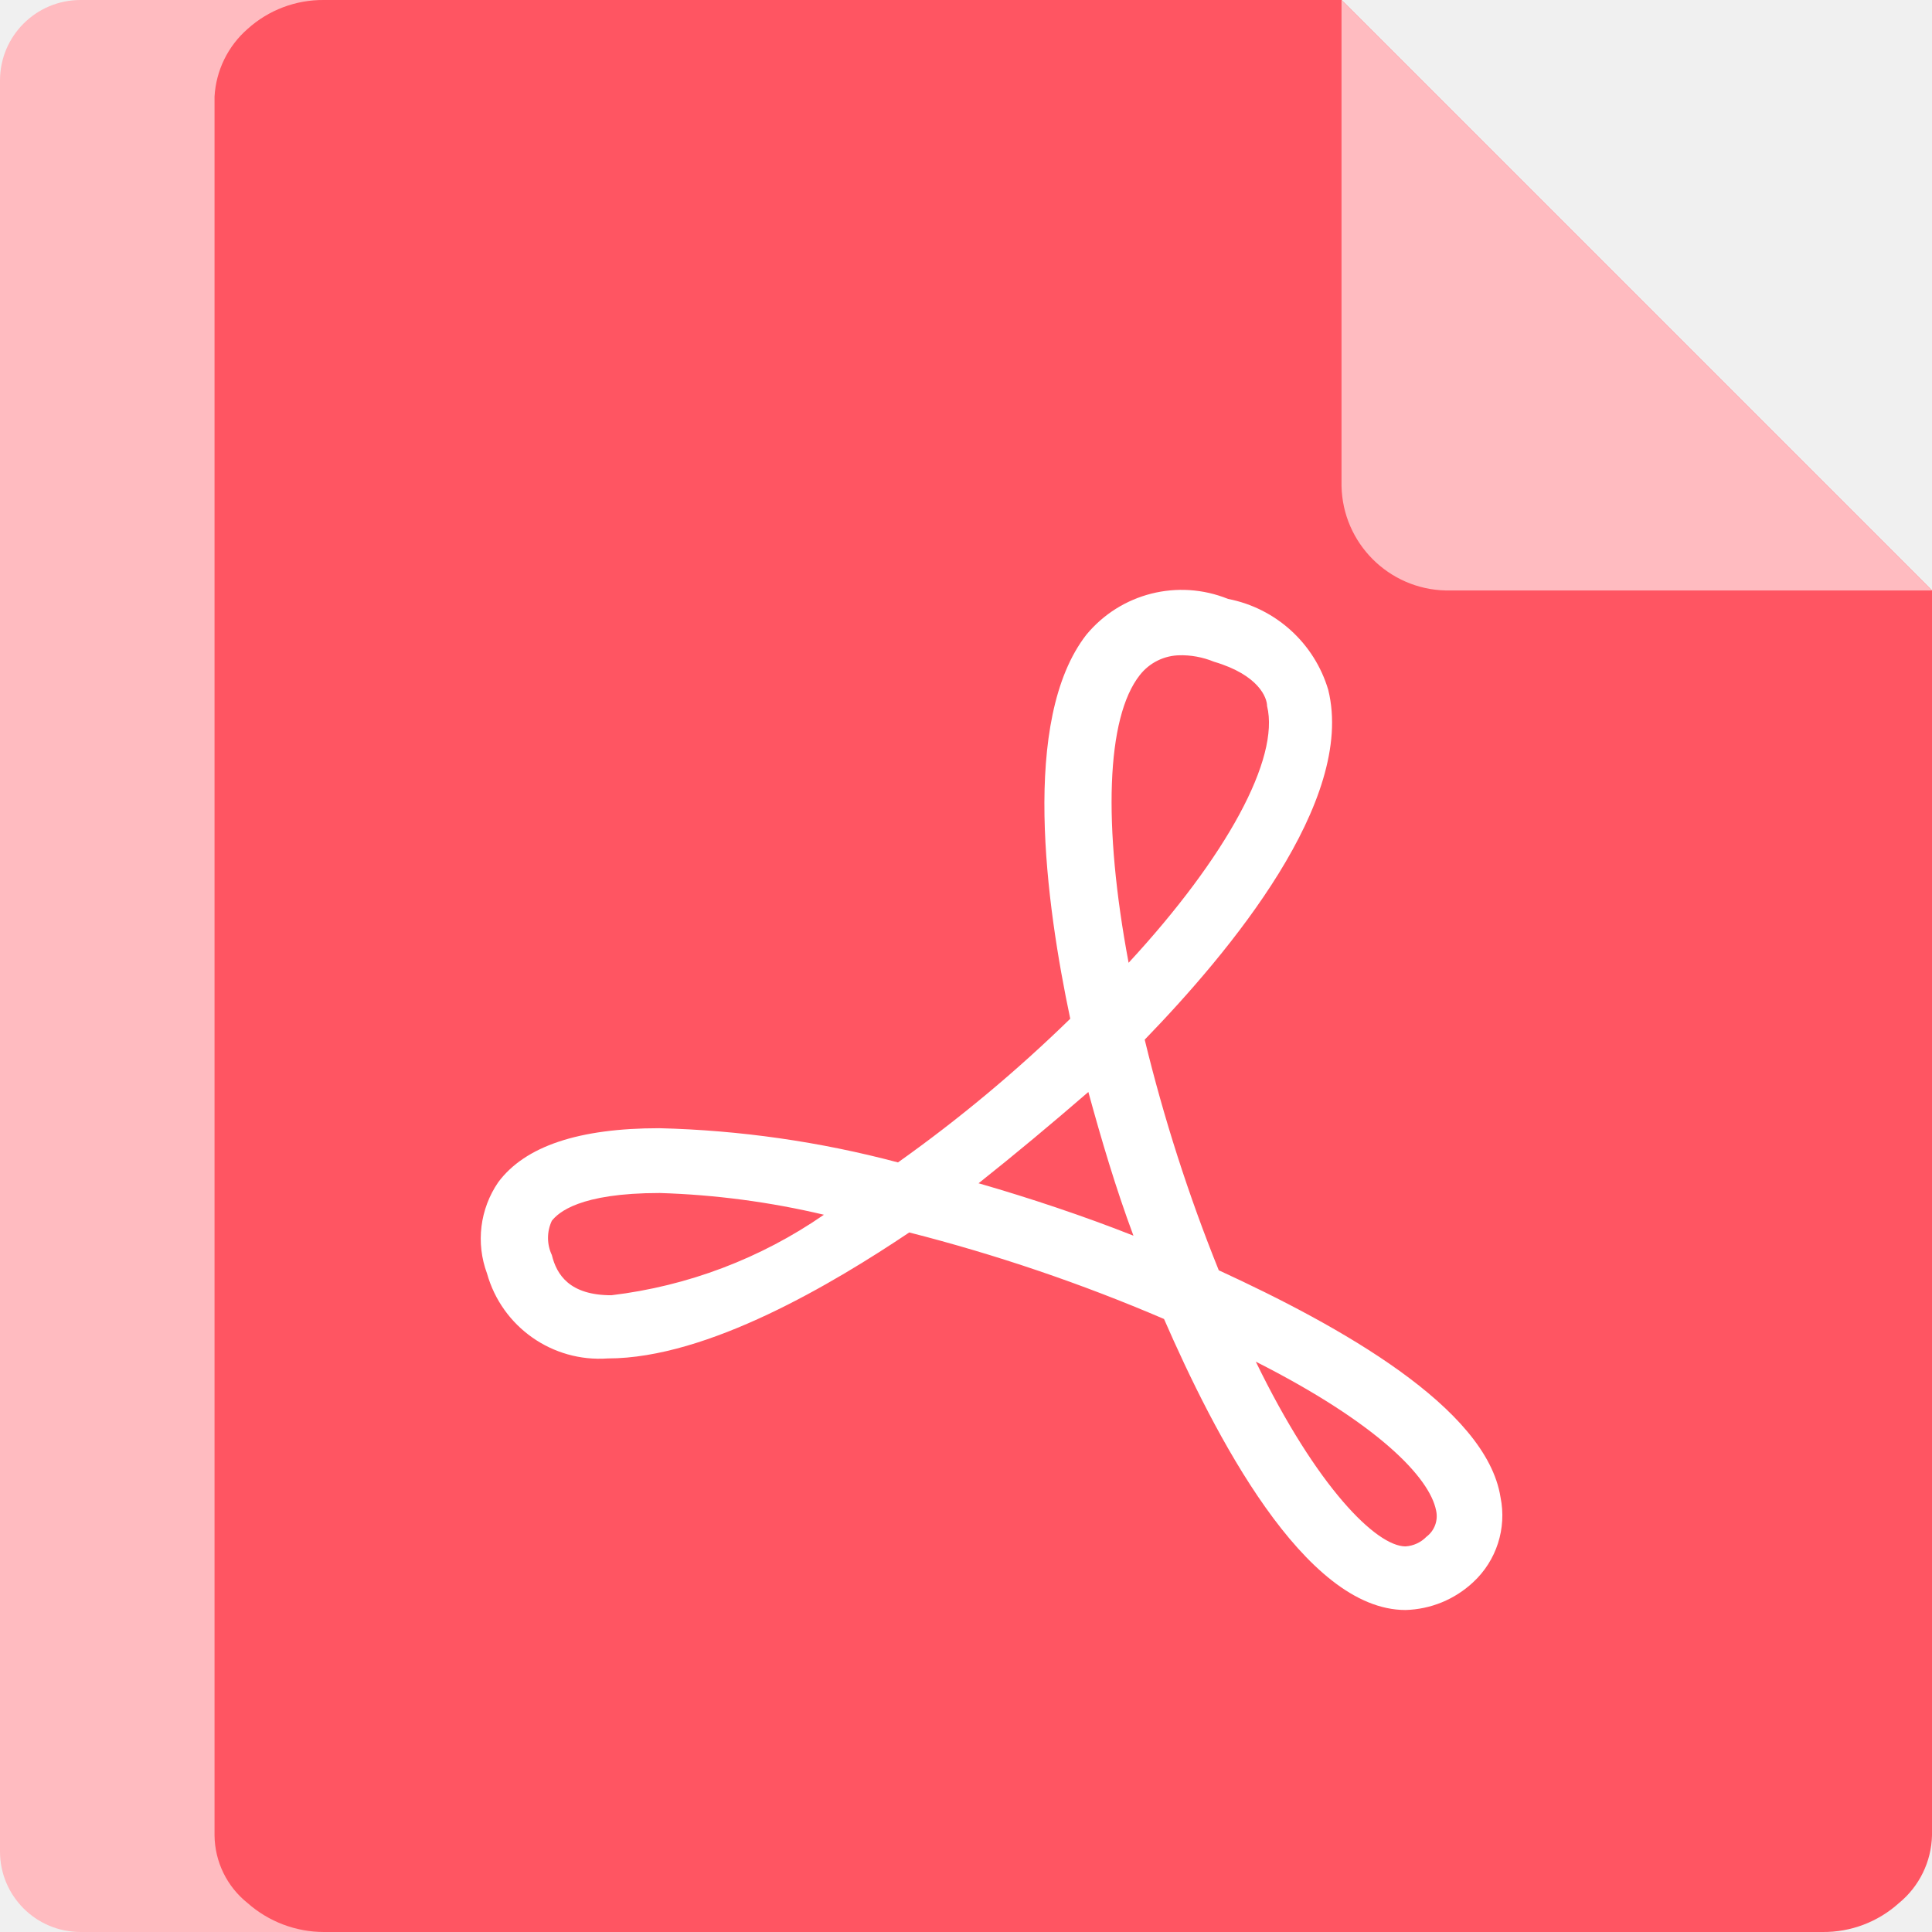
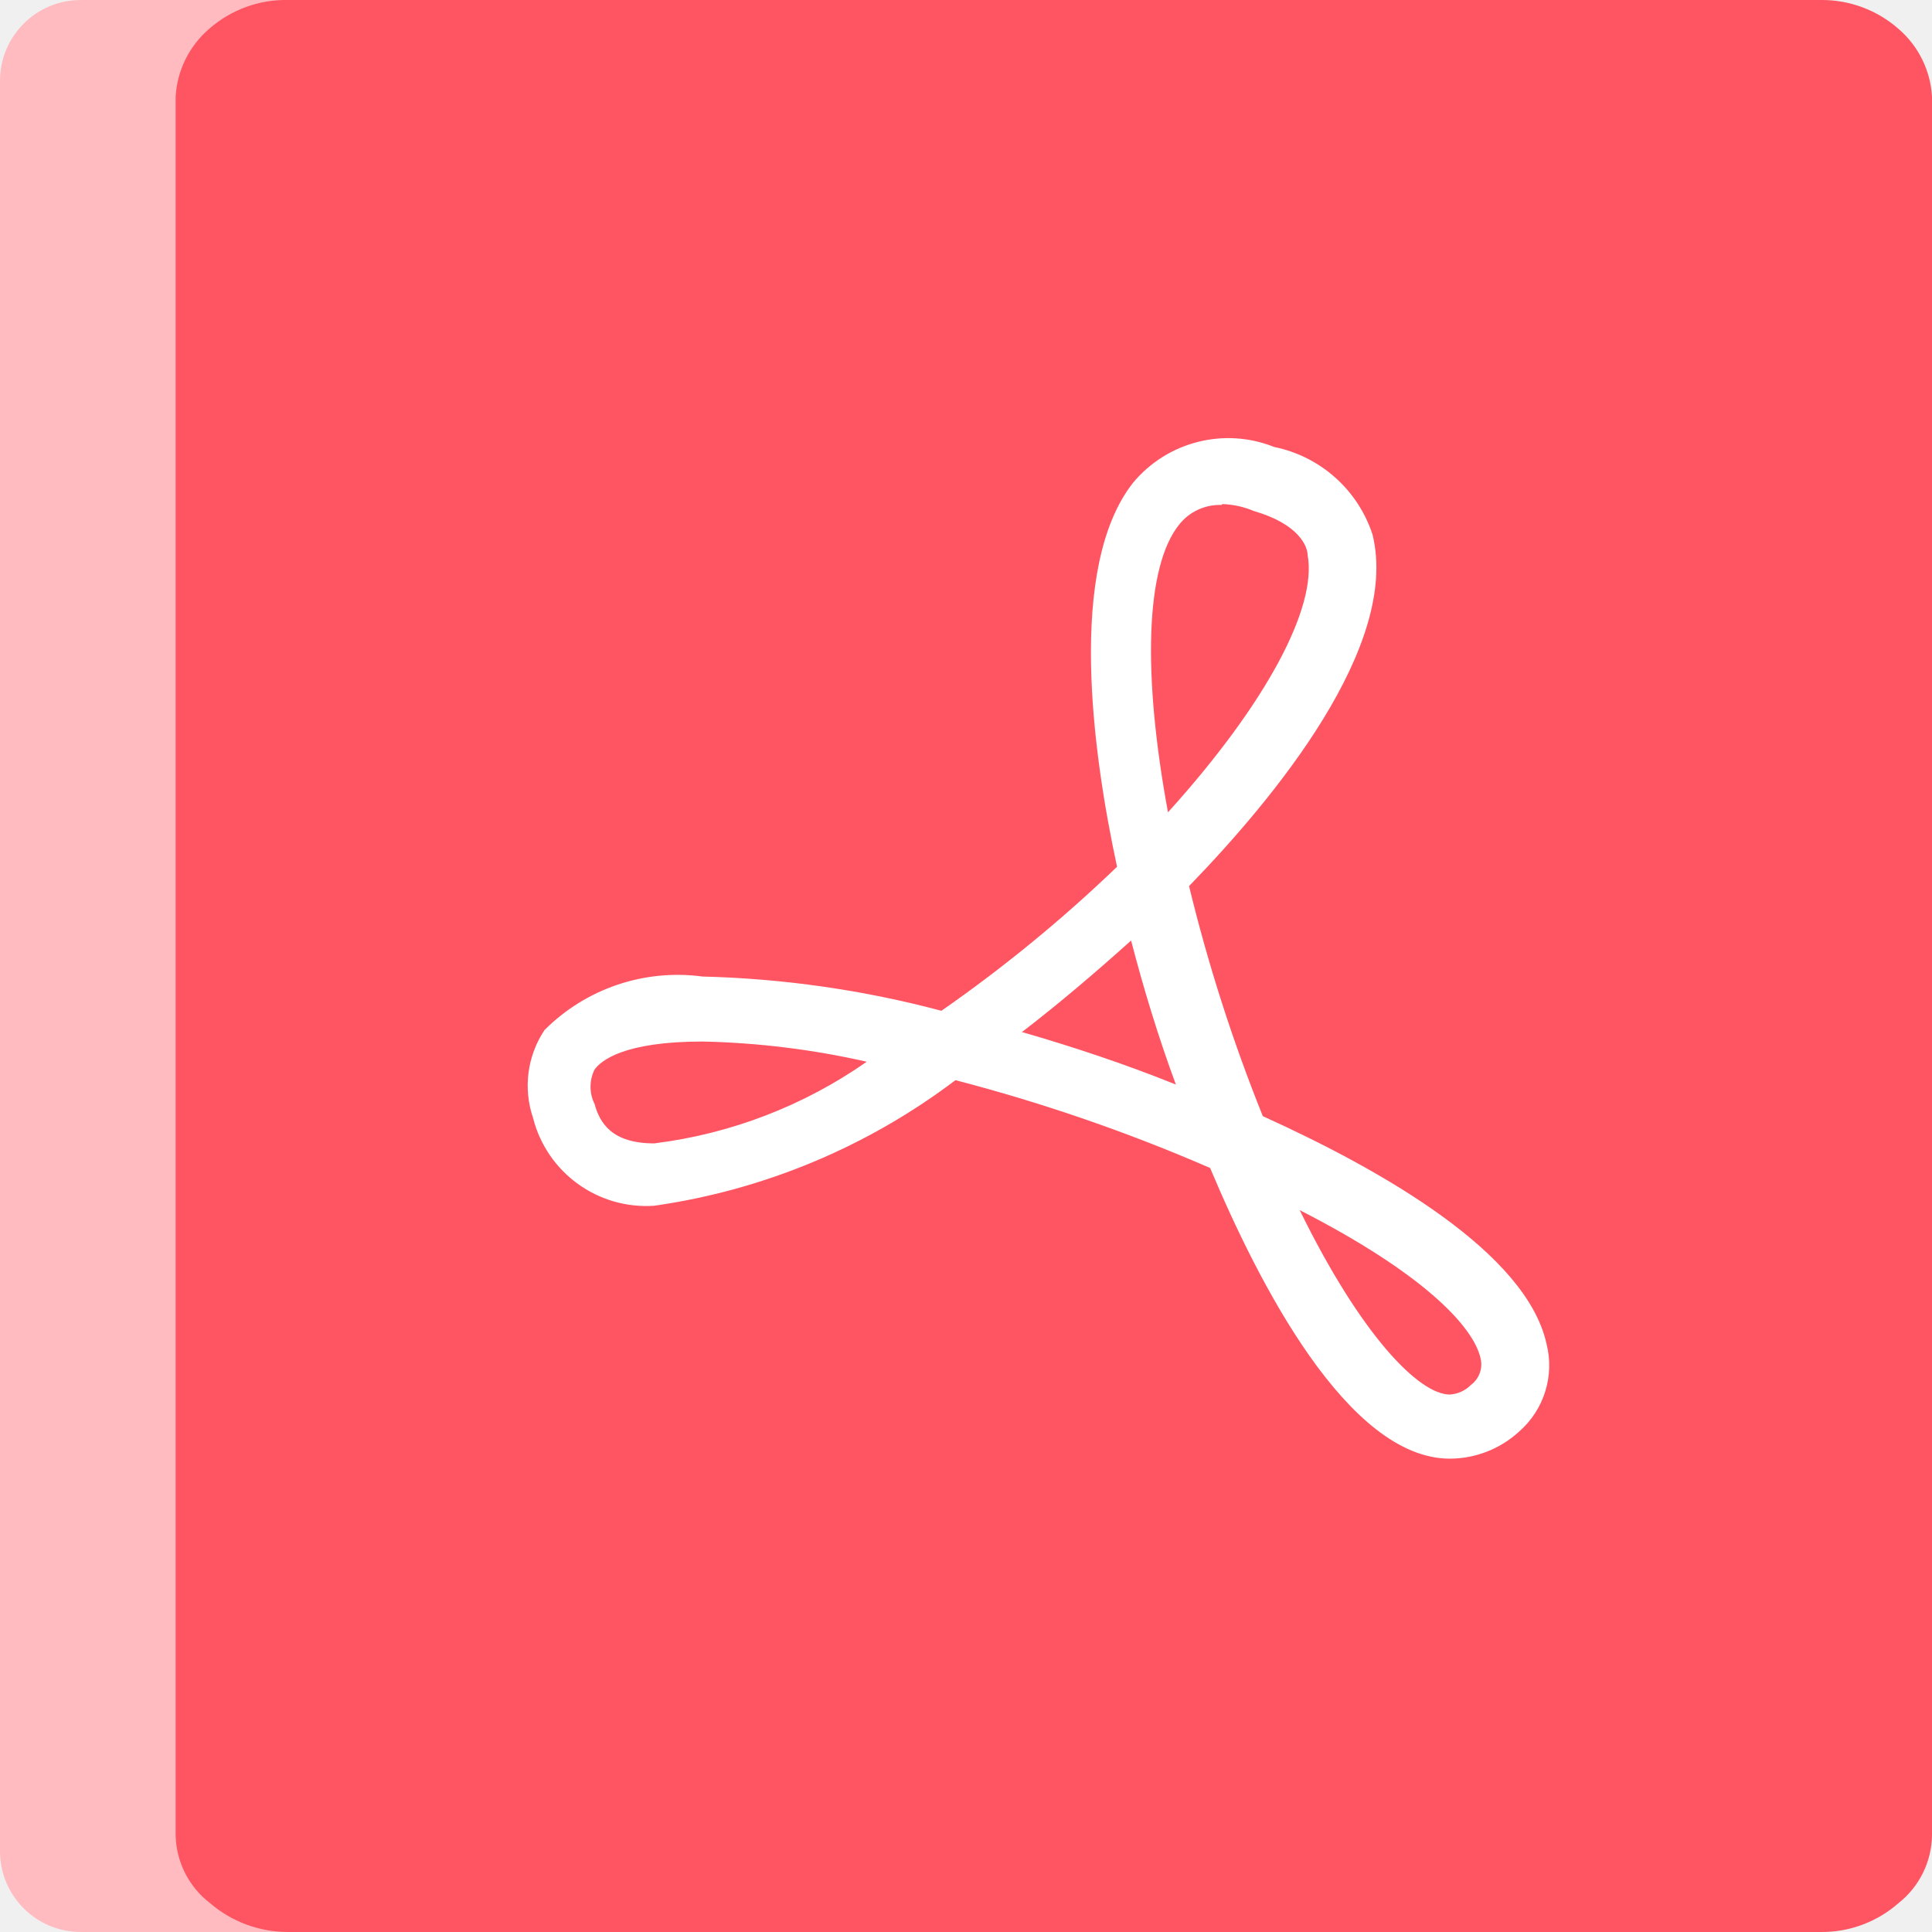
- <svg xmlns="http://www.w3.org/2000/svg" id="图层_1" data-name="图层 1" viewBox="0 0 48 48">
+ <svg xmlns="http://www.w3.org/2000/svg" id="图层_1" data-name="图层 1" viewBox="0 0 22 22">
  <defs>
    <style>.cls-1{fill:#ffbbc0;}.cls-2{fill:#ff5562;}.cls-3{fill:#fff;}</style>
  </defs>
-   <g id="扫描绑定_登录注册_找回密码_修改密码" data-name="扫描绑定+登录注册+找回密码／修改密码">
-     <g id="pdf-icon">
-       <rect id="Rectangle-38" class="cls-1" width="14.67" height="48" rx="2" ry="2" />
-       <path id="Shape" class="cls-2" d="M8.05,0a2.79,2.79,0,0,0-1.9.72A2.41,2.41,0,0,0,5.33,2.4V45.6a2.18,2.18,0,0,0,.82,1.68,2.87,2.87,0,0,0,1.9.72H45.28a2.79,2.79,0,0,0,1.9-.72A2.24,2.24,0,0,0,48,45.6V14.67L33.33,0Z" />
-       <path id="Shape-2" data-name="Shape" class="cls-1" d="M48,14.67H35.92a2.65,2.65,0,0,1-2.59-2.59V0Z" />
-       <path id="Shape-3" data-name="Shape" class="cls-3" d="M34.92,40c-2.52,0-4.76-4.39-6-7.23a43,43,0,0,0-6.33-2.15c-1.88,1.26-5,3.13-7.49,3.13a2.9,2.9,0,0,1-3-2.11,2.48,2.48,0,0,1,.28-2.27q1-1.34,4-1.34a25.51,25.51,0,0,1,5.93.85,35.87,35.87,0,0,0,4.28-3.57c-.6-2.84-1.24-7.43.4-9.54a3.07,3.07,0,0,1,3.52-.89A3.24,3.24,0,0,1,33,17.14c.68,2.76-2.44,6.5-4.56,8.69a41.4,41.4,0,0,0,1.84,5.73c3,1.38,6.65,3.41,7,5.64a2.26,2.26,0,0,1-.68,2.11A2.56,2.56,0,0,1,34.92,40ZM31.2,33.83c1.52,3.13,3,4.59,3.72,4.59a.8.8,0,0,0,.52-.24.64.64,0,0,0,.24-.65C35.52,36.71,34.24,35.37,31.2,33.83ZM16.39,29.64c-2,0-2.52.49-2.68.69a1,1,0,0,0,0,.85c.12.49.44,1,1.48,1a11.74,11.74,0,0,0,5.28-2A20.39,20.39,0,0,0,16.39,29.64Zm7.93-.24c1.28.37,2.6.81,3.84,1.3-.44-1.18-.8-2.4-1.12-3.57C26.15,27.9,25.23,28.67,24.31,29.4Zm5-13.12a1.28,1.28,0,0,0-1,.49c-.84,1.06-.92,3.74-.28,7.15,2.44-2.64,3.76-5.08,3.44-6.38,0-.2-.2-.77-1.32-1.1A2.15,2.15,0,0,0,29.28,16.28Z" />
+   <g id="Page-3">
+     <g id="Artboard">
+       <g id="pdf-icon">
+         <rect id="Rectangle-38" class="cls-1" width="6" height="22" rx="0.92" ry="0.92" />
+         <path id="Combined-Shape" class="cls-2" d="M15.13,0h5.6a1.32,1.32,0,0,1,.89.33A1.1,1.1,0,0,1,22,1.1V20.9a1,1,0,0,1-.38.77,1.32,1.32,0,0,1-.89.33H3.28a1.36,1.36,0,0,1-.89-.33A1,1,0,0,1,2,20.9V1.1A1.1,1.1,0,0,1,2.38.33,1.32,1.32,0,0,1,3.28,0Z" transform="translate(0 0)" />
+         <path id="Shape" class="cls-3" d="M16.51,16.61c-1.16,0-2.18-2-2.73-3.31a19.73,19.73,0,0,0-2.9-1,7.42,7.42,0,0,1-3.43,1.43,1.33,1.33,0,0,1-1.38-1,1.14,1.14,0,0,1,.13-1A2.14,2.14,0,0,1,8,11.12a11.69,11.69,0,0,1,2.72.39,16.44,16.44,0,0,0,2-1.64c-.28-1.3-.57-3.41.18-4.37a1.41,1.41,0,0,1,1.61-.41,1.49,1.49,0,0,1,1.12,1c.31,1.27-1.12,3-2.09,4a19,19,0,0,0,.84,2.62c1.39.63,3,1.56,3.23,2.59a1,1,0,0,1-.31,1A1.17,1.17,0,0,1,16.51,16.61ZM14.8,13.78c.7,1.43,1.36,2.1,1.71,2.1a.37.37,0,0,0,.24-.11.29.29,0,0,0,.11-.3C16.78,15.1,16.19,14.49,14.8,13.78ZM8,11.86c-.9,0-1.16.22-1.23.32a.44.44,0,0,0,0,.39c.06.22.2.45.68.45a5.38,5.38,0,0,0,2.42-.93A9.34,9.34,0,0,0,8,11.86Zm3.63-.11c.59.17,1.19.37,1.76.6-.2-.54-.37-1.1-.51-1.64C12.49,11.06,12.07,11.42,11.64,11.75Zm2.28-6a.59.59,0,0,0-.48.22c-.39.48-.42,1.71-.13,3.28C14.43,8,15,6.91,14.89,6.32c0-.09-.09-.35-.61-.5A1,1,0,0,0,13.92,5.74Z" transform="translate(0 0)" />
+       </g>
    </g>
  </g>
</svg>
